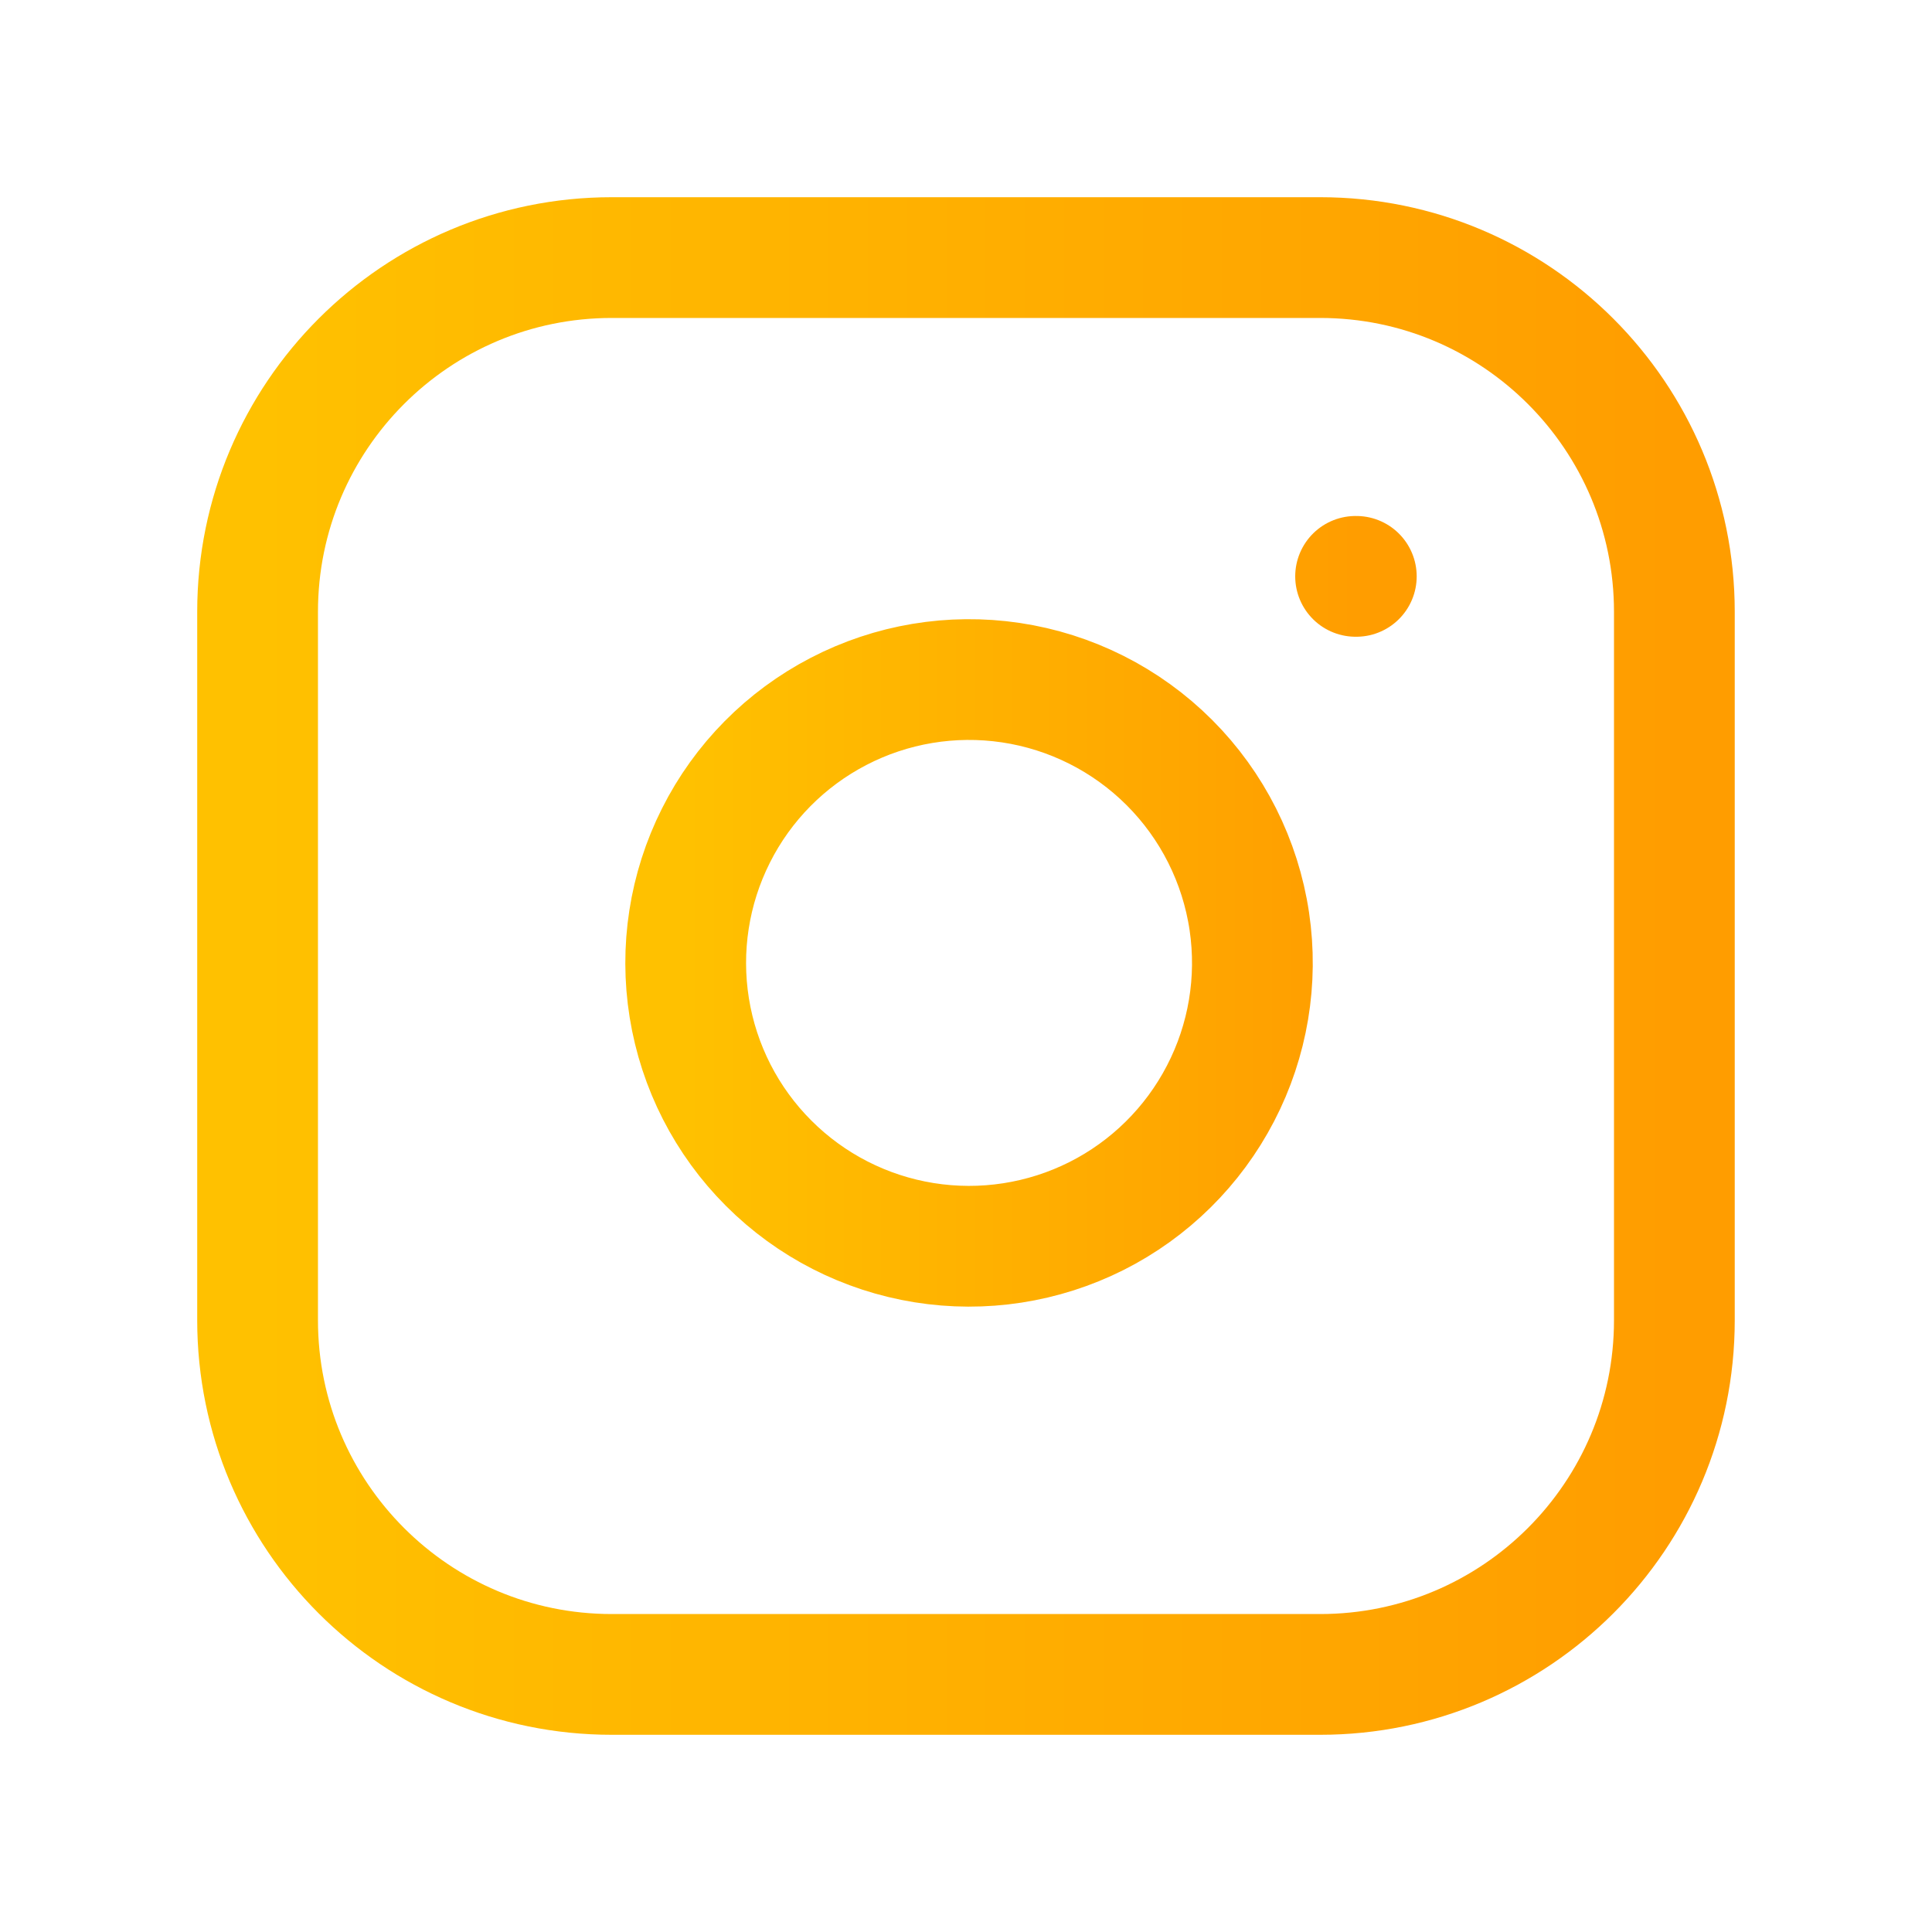
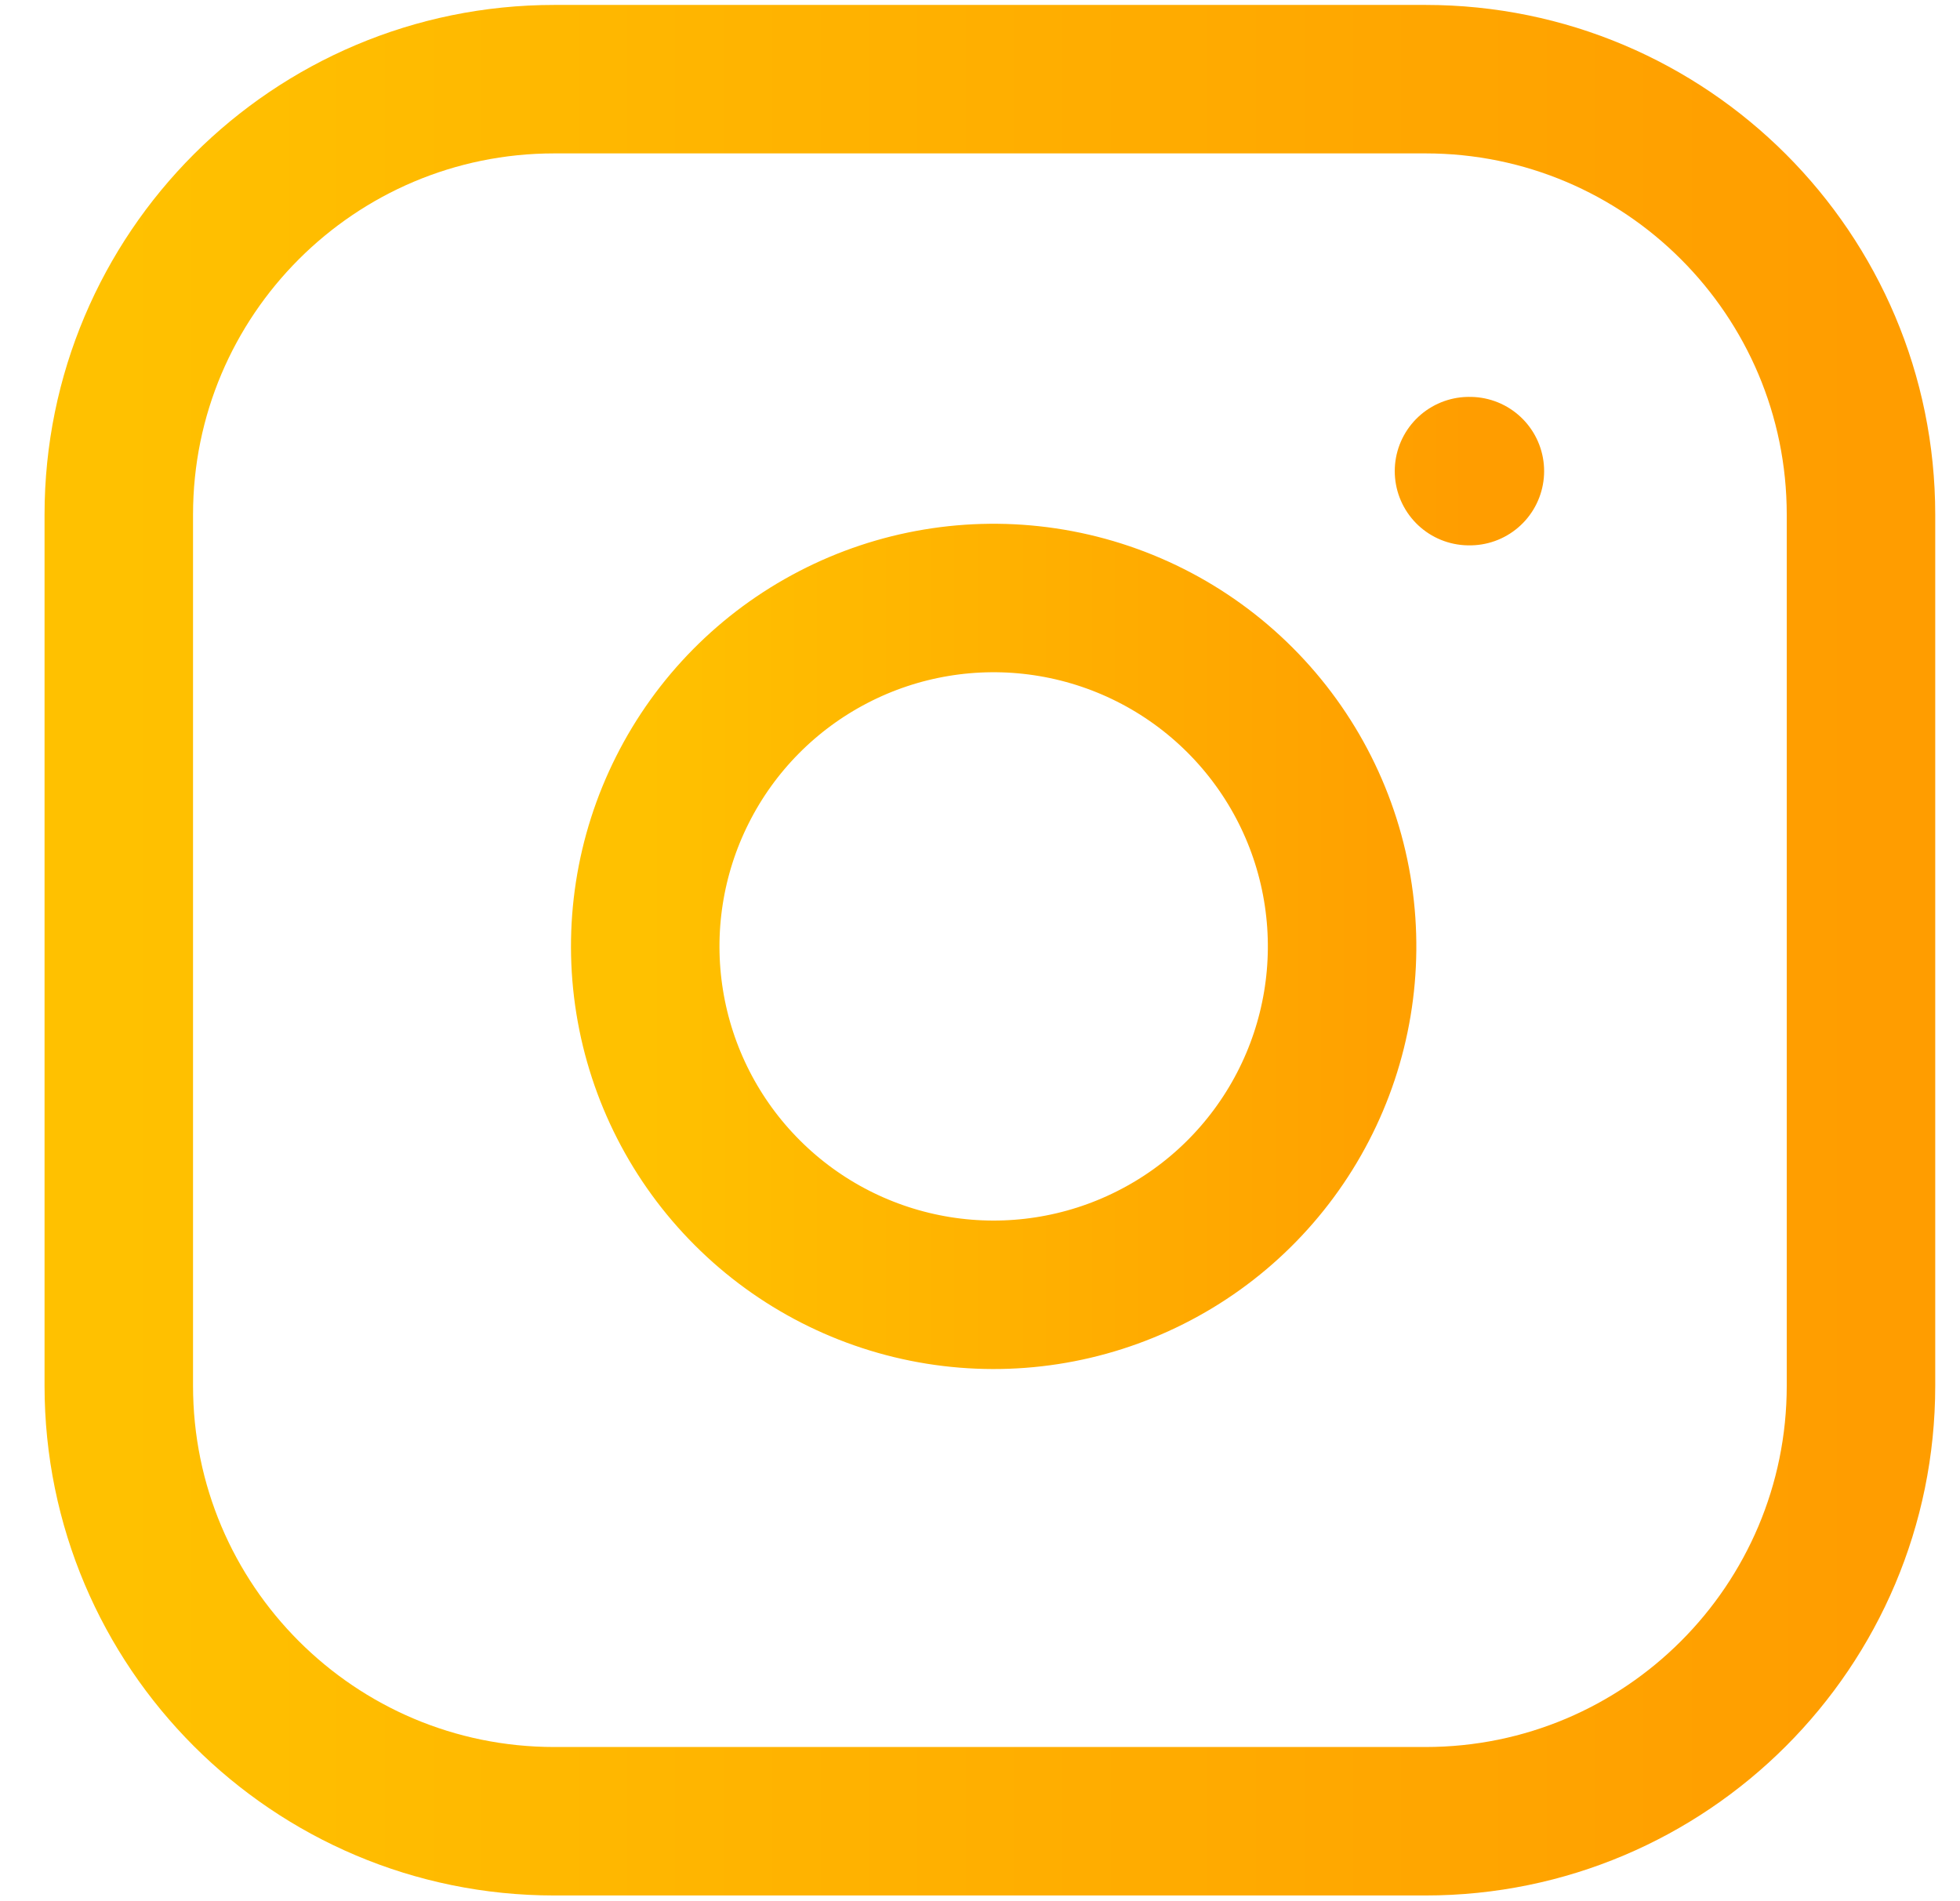
- <svg xmlns="http://www.w3.org/2000/svg" width="40" height="40" viewBox="0 0 40 40" fill="none">
-   <path d="M27.333 5.333H12.666C8.616 5.333 5.333 8.617 5.333 12.667V27.333C5.333 31.383 8.616 34.667 12.666 34.667H27.333C31.383 34.667 34.666 31.383 34.666 27.333V12.667C34.666 8.617 31.383 5.333 27.333 5.333Z" stroke="url(#paint0_linear_606_1116)" stroke-width="2.5" stroke-linecap="round" stroke-linejoin="round" />
-   <path d="M28.066 11.933H28.081M25.866 19.076C26.047 20.296 25.839 21.543 25.27 22.638C24.702 23.733 23.803 24.622 22.701 25.177C21.598 25.731 20.349 25.924 19.131 25.728C17.913 25.532 16.787 24.957 15.915 24.084C15.042 23.212 14.467 22.087 14.271 20.868C14.075 19.65 14.268 18.401 14.823 17.299C15.377 16.196 16.266 15.297 17.361 14.729C18.456 14.16 19.703 13.952 20.924 14.133C22.169 14.318 23.321 14.898 24.211 15.788C25.101 16.678 25.681 17.831 25.866 19.076Z" stroke="url(#paint1_linear_606_1116)" stroke-width="2.5" stroke-linecap="round" stroke-linejoin="round" />
+ <svg xmlns="http://www.w3.org/2000/svg" width="33" height="32" viewBox="0 0 33 32" fill="none">
+   <path d="M24 1.333H9.333C5.283 1.333 2 4.617 2 8.667V23.333C2 27.383 5.283 30.667 9.333 30.667H24C28.05 30.667 31.333 27.383 31.333 23.333V8.667C31.333 4.617 28.05 1.333 24 1.333Z" stroke="url(#paint0_linear_2451_1863)" stroke-width="2.5" stroke-linecap="round" stroke-linejoin="round" />
+   <path d="M24.733 7.933H24.748M22.533 15.075C22.714 16.296 22.506 17.543 21.937 18.638C21.369 19.733 20.47 20.622 19.367 21.176C18.265 21.731 17.016 21.924 15.798 21.728C14.58 21.532 13.454 20.957 12.582 20.084C11.709 19.212 11.134 18.086 10.938 16.868C10.742 15.65 10.935 14.401 11.49 13.299C12.044 12.196 12.933 11.297 14.028 10.729C15.123 10.16 16.37 9.952 17.59 10.133C18.836 10.318 19.988 10.898 20.878 11.788C21.768 12.678 22.349 13.83 22.533 15.075Z" stroke="url(#paint1_linear_2451_1863)" stroke-width="2.5" stroke-linecap="round" stroke-linejoin="round" />
  <defs>
-     <linearGradient id="paint0_linear_606_1116" x1="5.333" y1="20" x2="34.666" y2="20" gradientUnits="userSpaceOnUse">
+     <linearGradient id="paint0_linear_2451_1863" x1="2" y1="16" x2="31.333" y2="16" gradientUnits="userSpaceOnUse">
      <stop stop-color="#FFC100" />
      <stop offset="1" stop-color="#FF9D00" />
    </linearGradient>
-     <linearGradient id="paint1_linear_606_1116" x1="14.196" y1="18.868" x2="28.081" y2="18.868" gradientUnits="userSpaceOnUse">
+     <linearGradient id="paint1_linear_2451_1863" x1="10.863" y1="14.868" x2="24.748" y2="14.868" gradientUnits="userSpaceOnUse">
      <stop stop-color="#FFC100" />
      <stop offset="1" stop-color="#FF9D00" />
    </linearGradient>
  </defs>
</svg>
